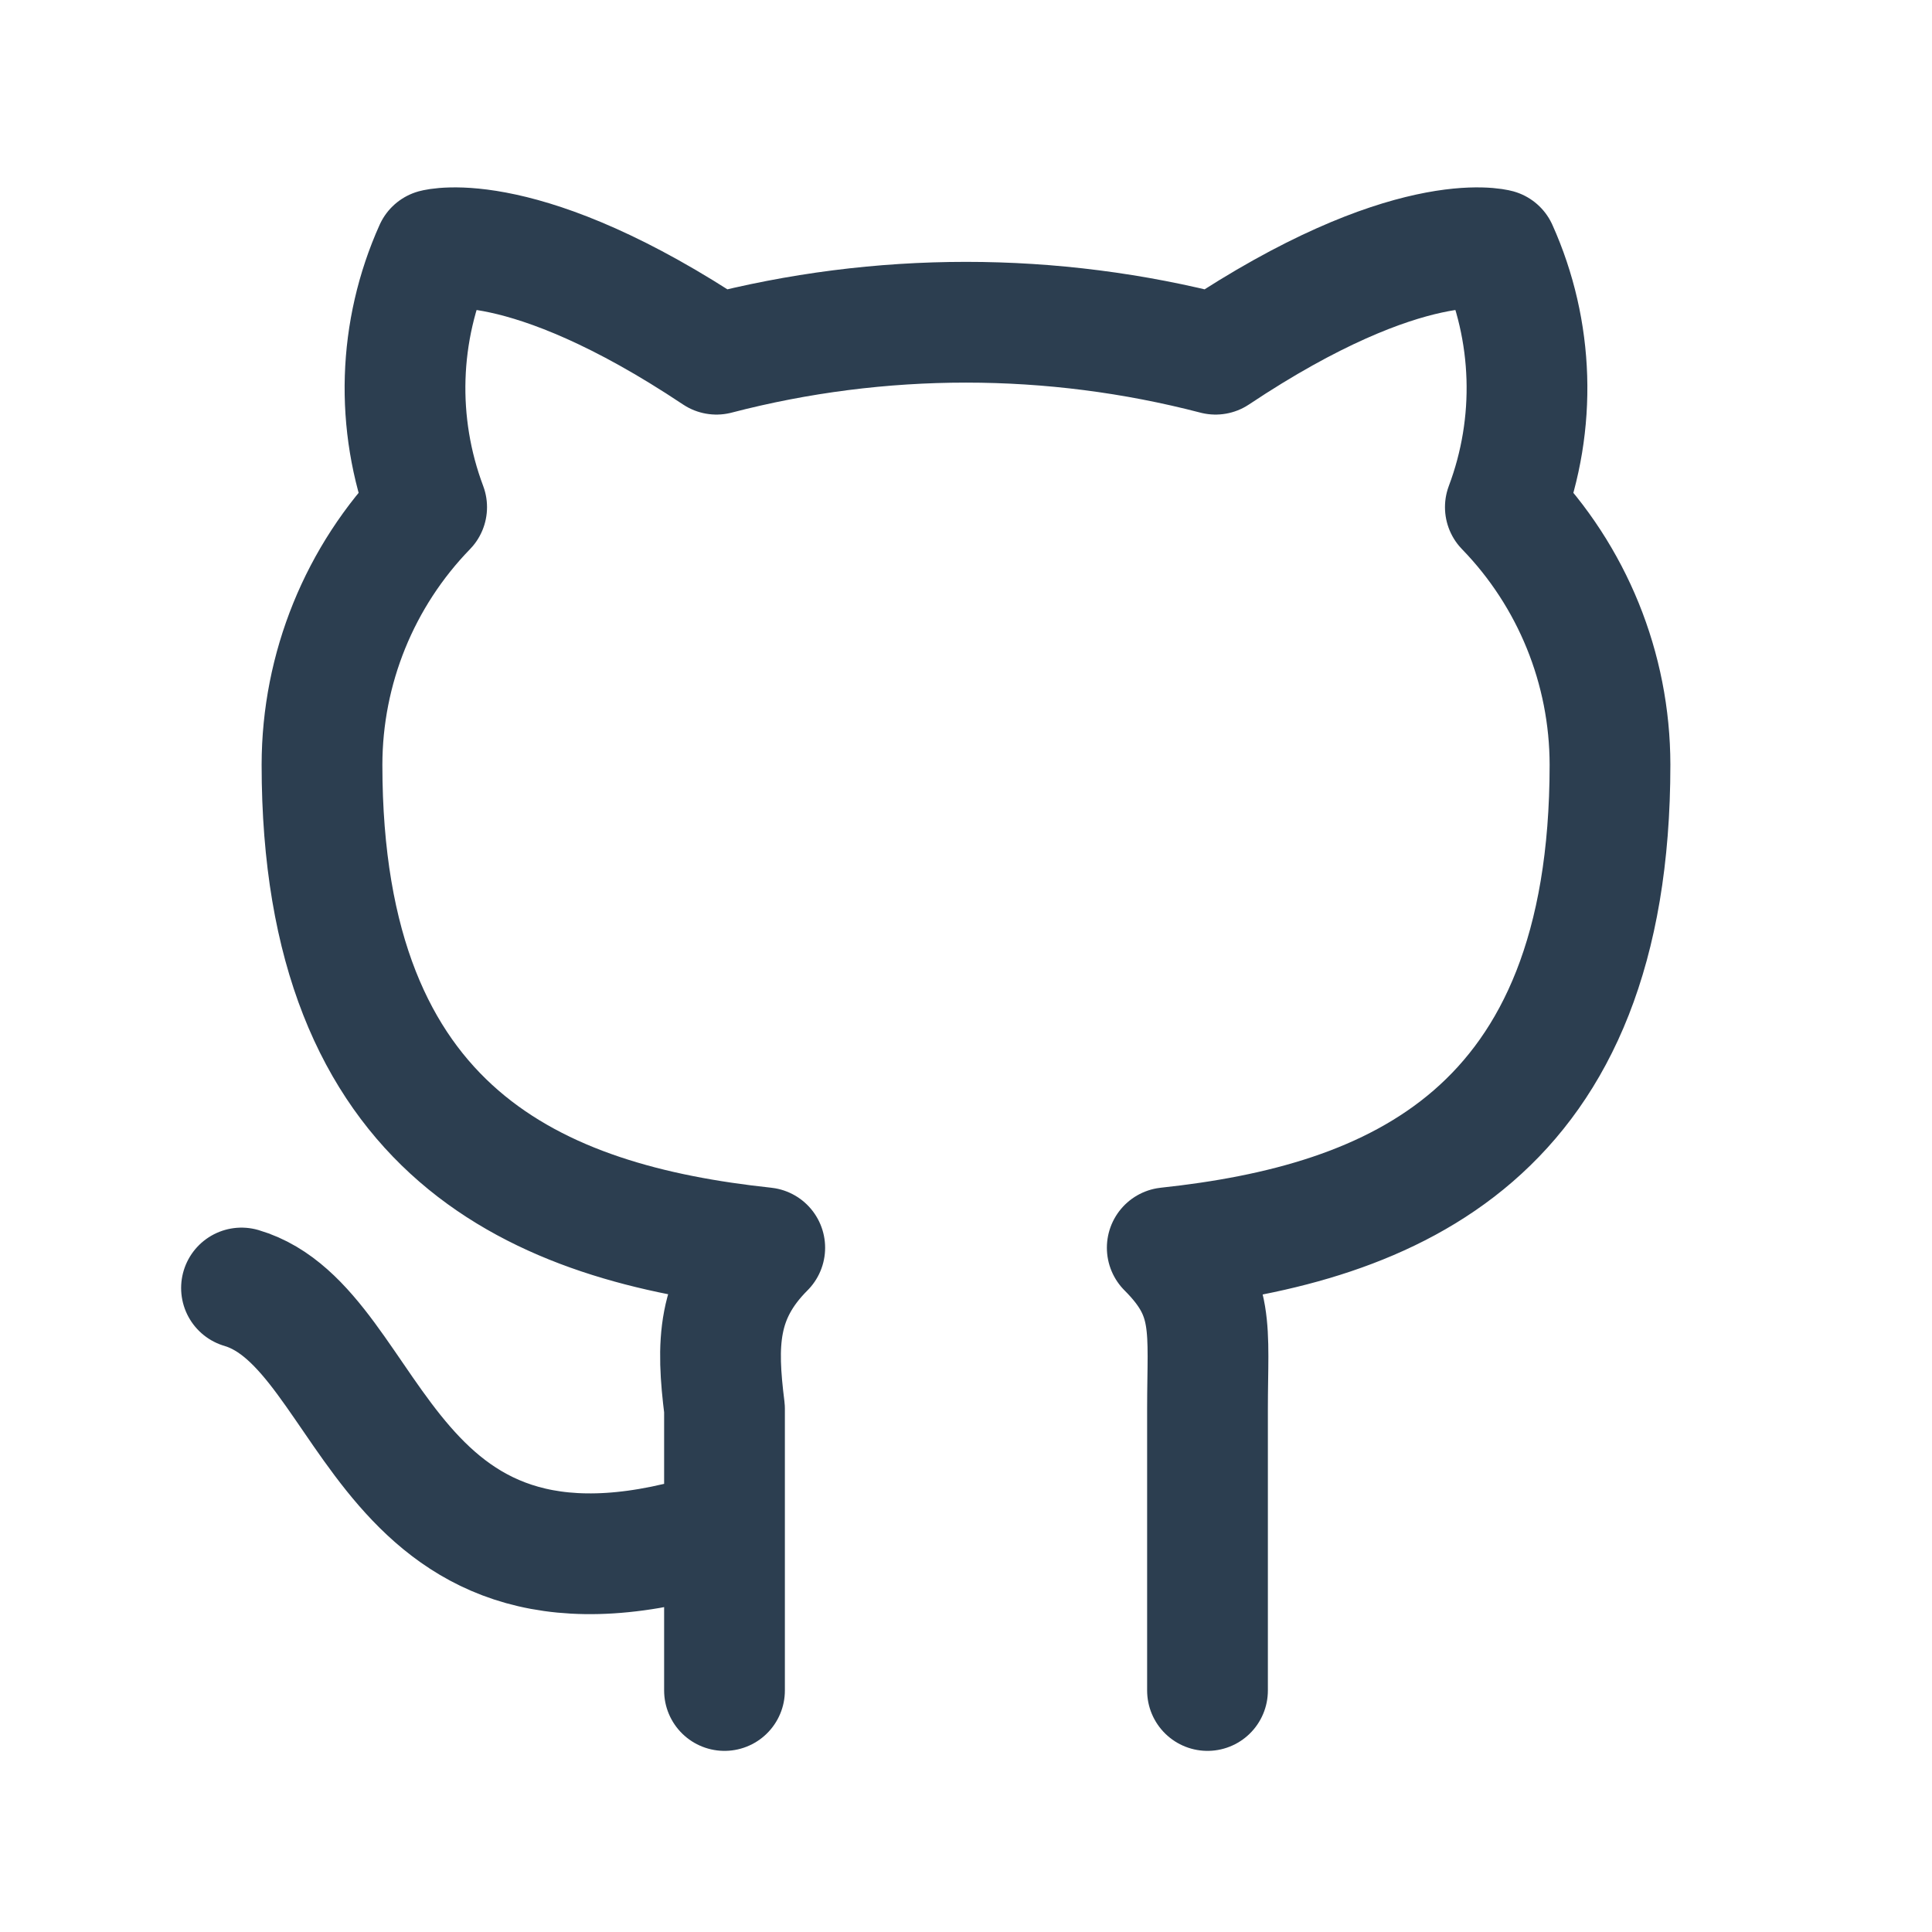
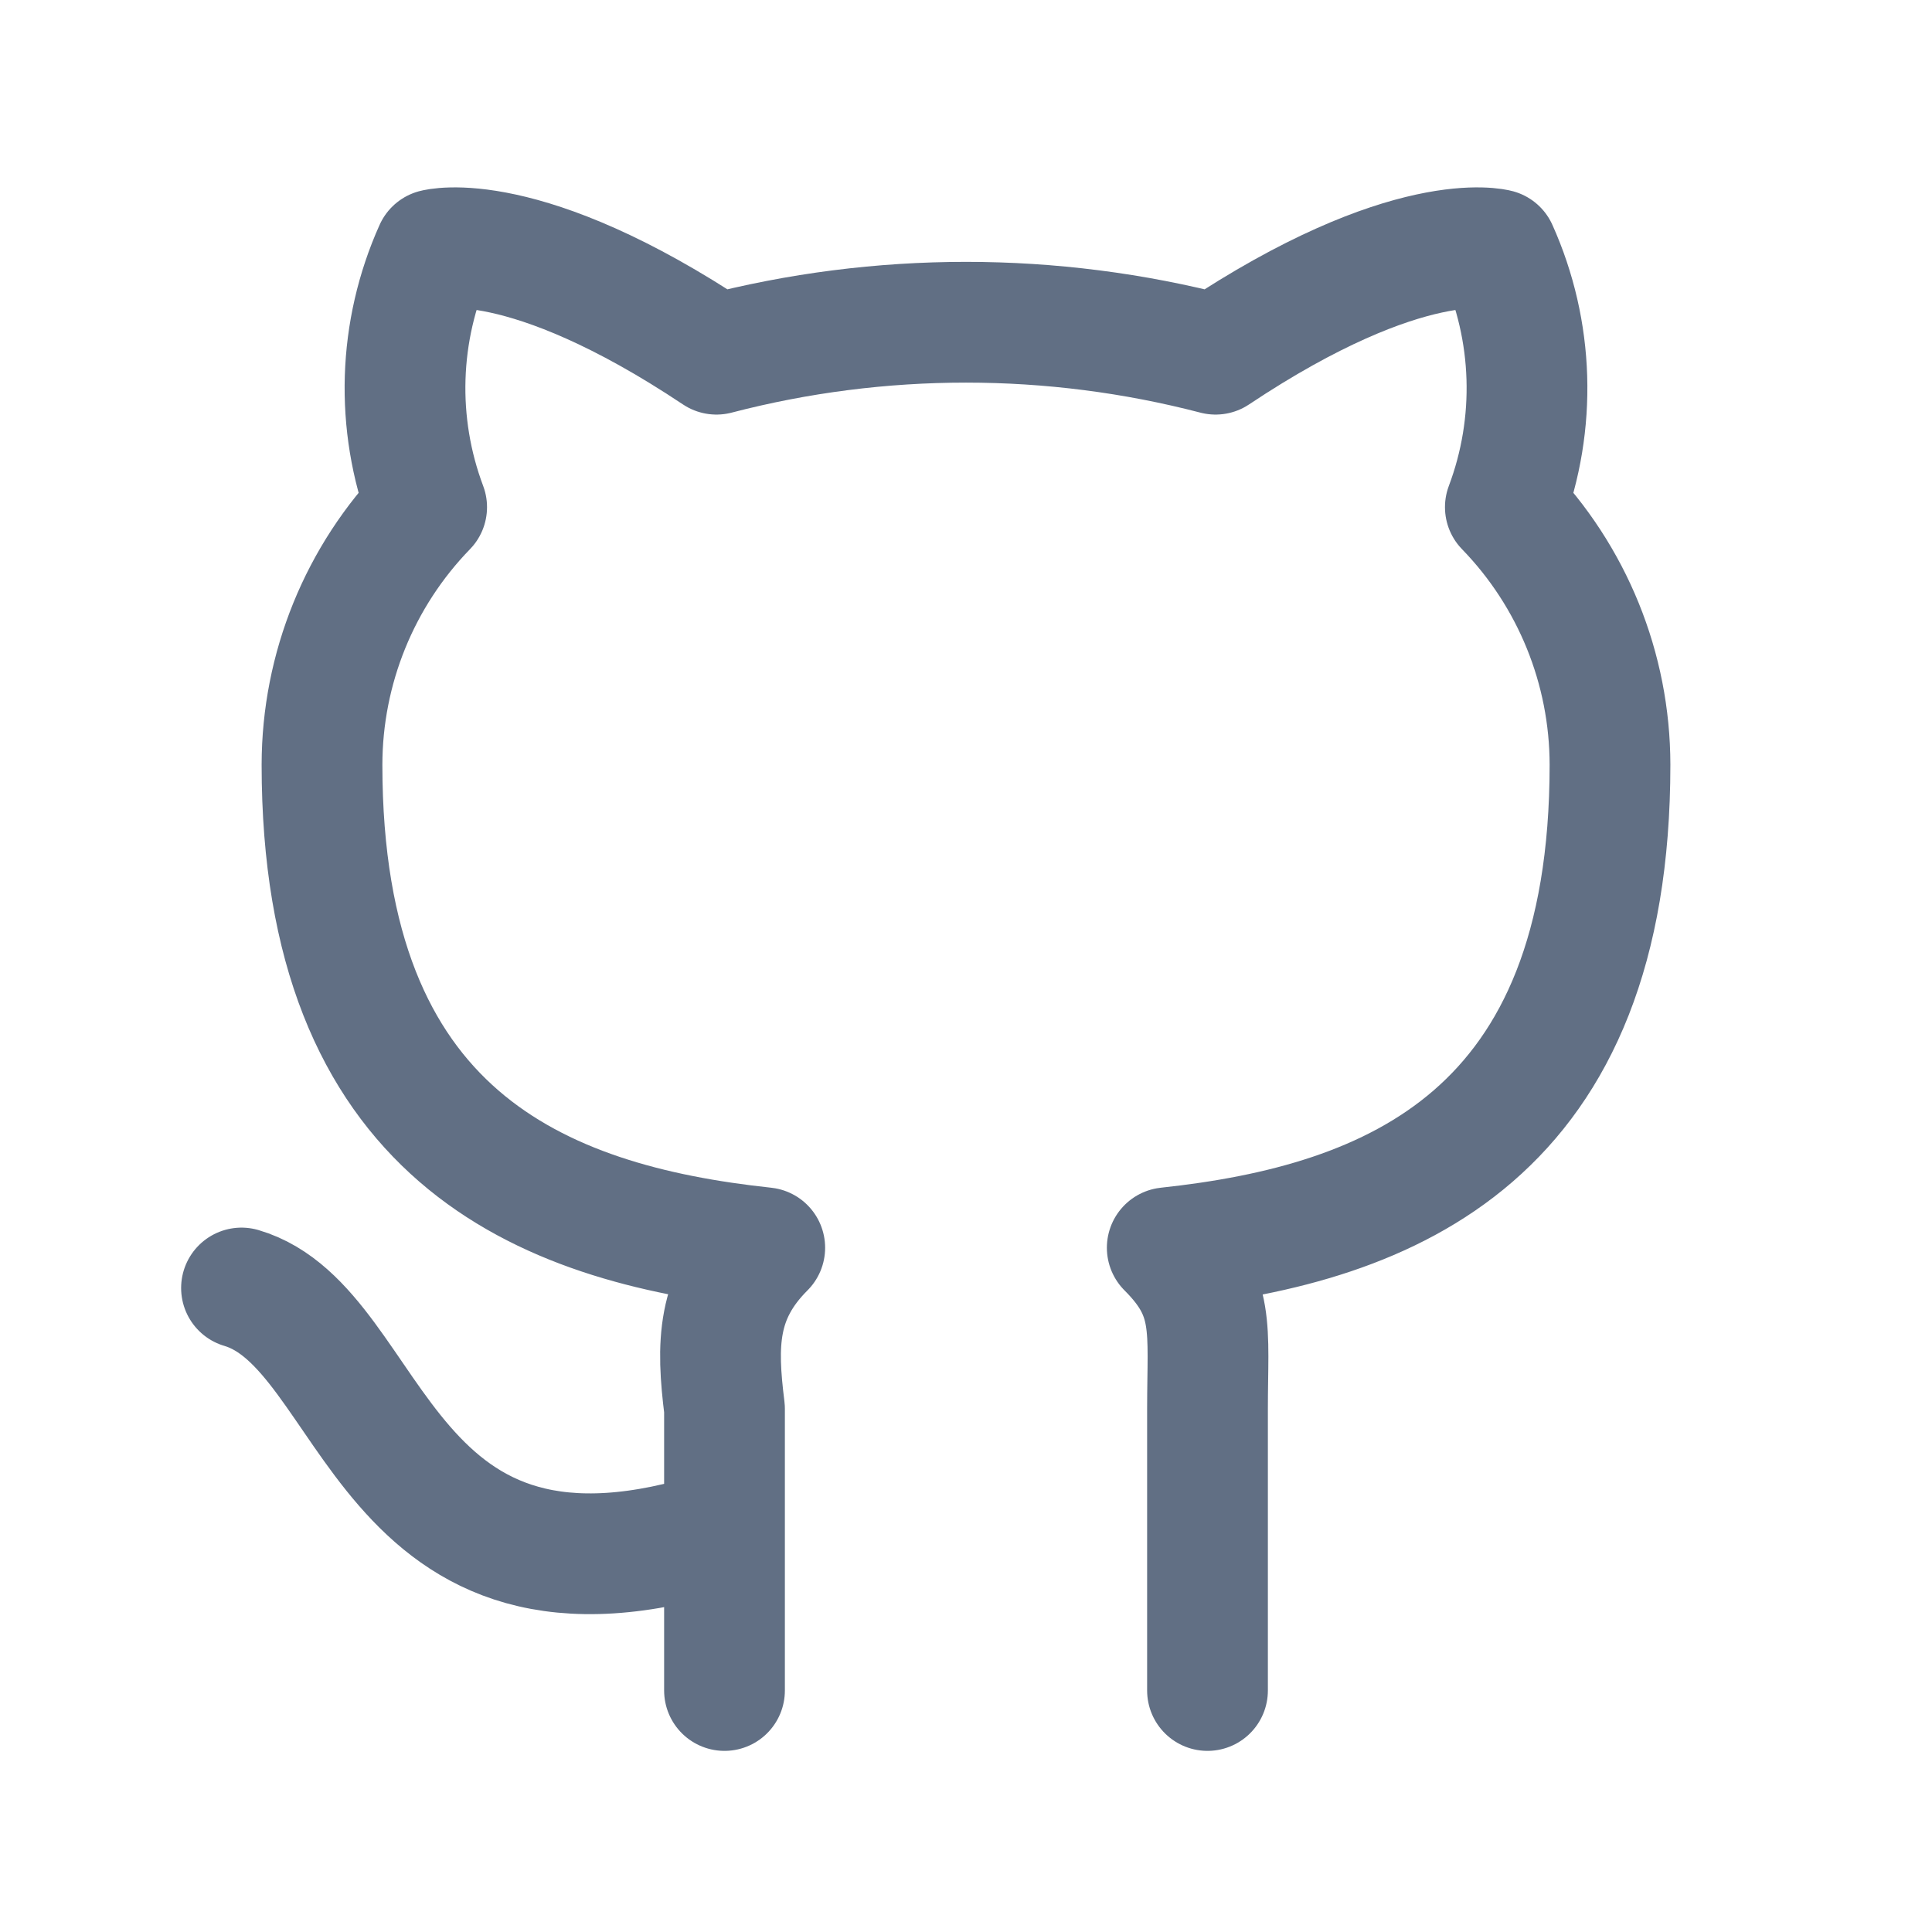
- <svg xmlns="http://www.w3.org/2000/svg" class="icon icon-tabler icon-tabler-brand-github" width="44" height="44" viewBox="0 0 24 24" stroke-width="1.5" stroke="#2c3e50" fill="none" stroke-linecap="round" stroke-linejoin="round">
+ <svg xmlns="http://www.w3.org/2000/svg" class="icon icon-tabler icon-tabler-brand-github" width="44" height="44" viewBox="0 0 24 24" stroke-width="1.5" stroke="#616F84" fill="none" stroke-linecap="round" stroke-linejoin="round">
  <path stroke="none" d="M0 0h24v24H0z" fill="none" />
  <path d="M9 19c-4.3 1.4 -4.3 -2.5 -6 -3m12 5v-3.5c0 -1 .1 -1.4 -.5 -2c2.8 -.3 5.5 -1.4 5.5 -6a4.6 4.6 0 0 0 -1.3 -3.2a4.2 4.2 0 0 0 -.1 -3.2s-1.1 -.3 -3.5 1.3a12.3 12.3 0 0 0 -6.2 0c-2.4 -1.6 -3.5 -1.3 -3.5 -1.3a4.2 4.2 0 0 0 -.1 3.2a4.6 4.6 0 0 0 -1.3 3.2c0 4.6 2.7 5.7 5.5 6c-.6 .6 -.6 1.2 -.5 2v3.5" />
</svg>
